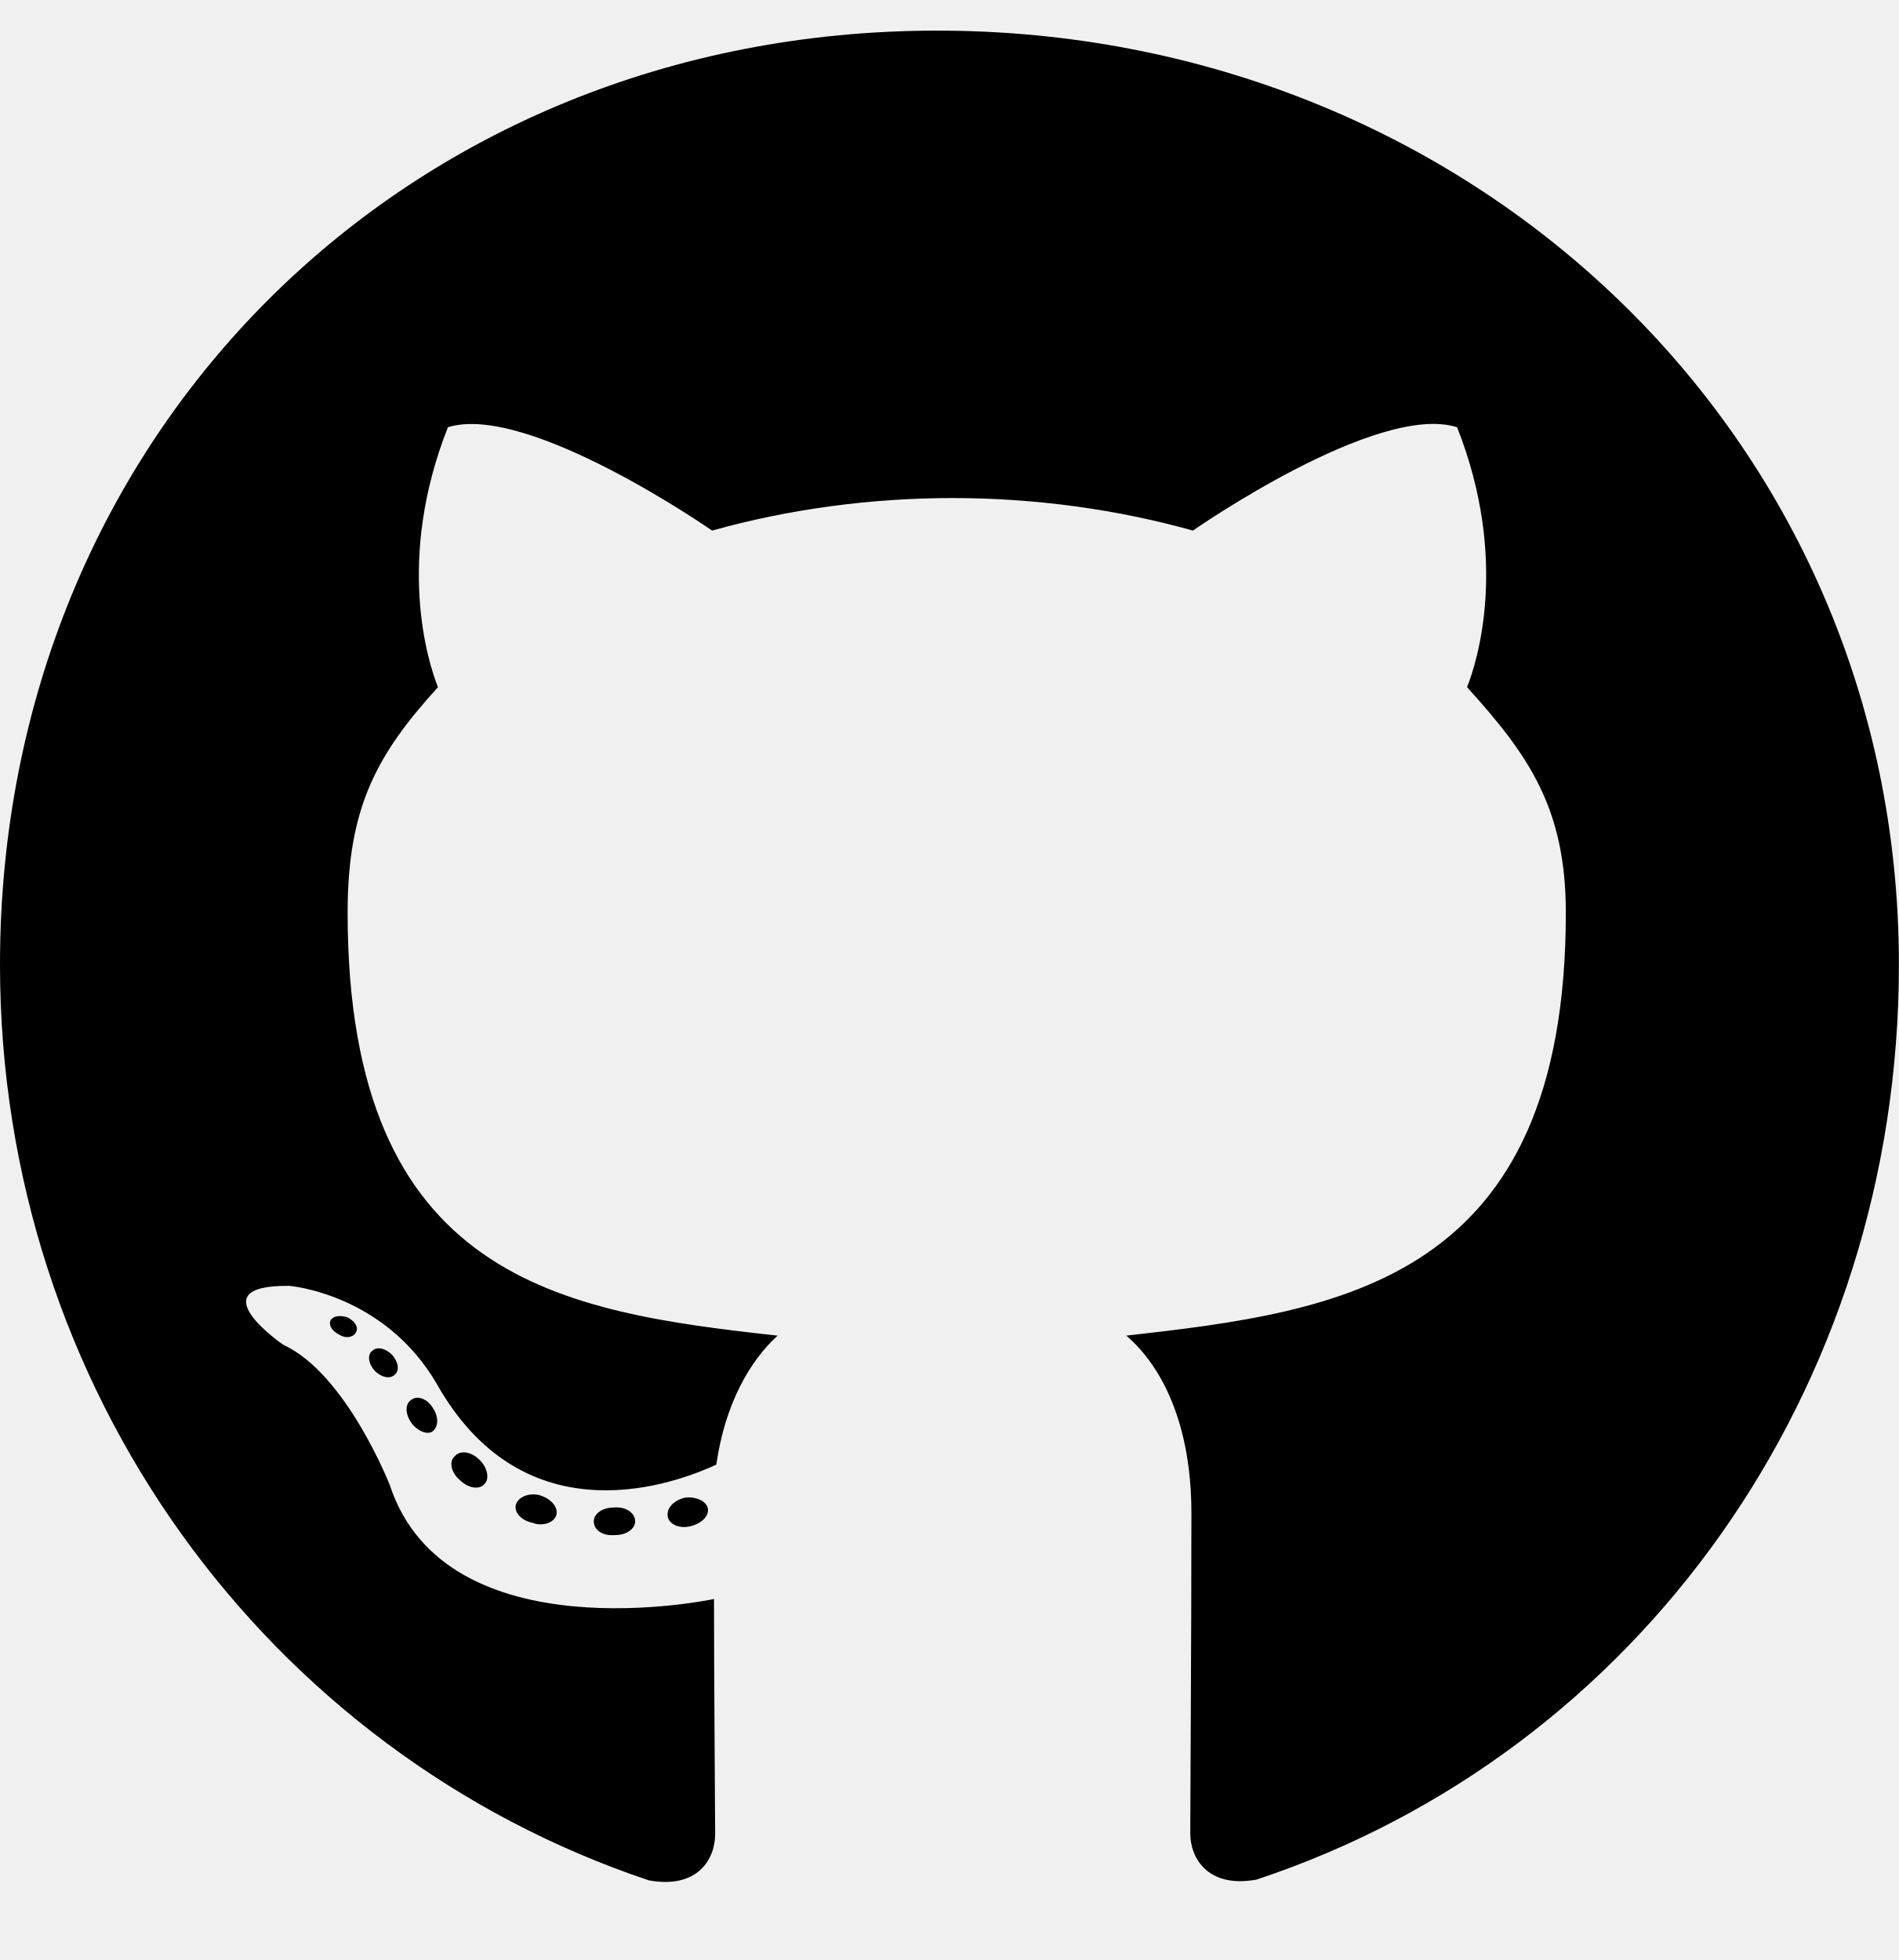
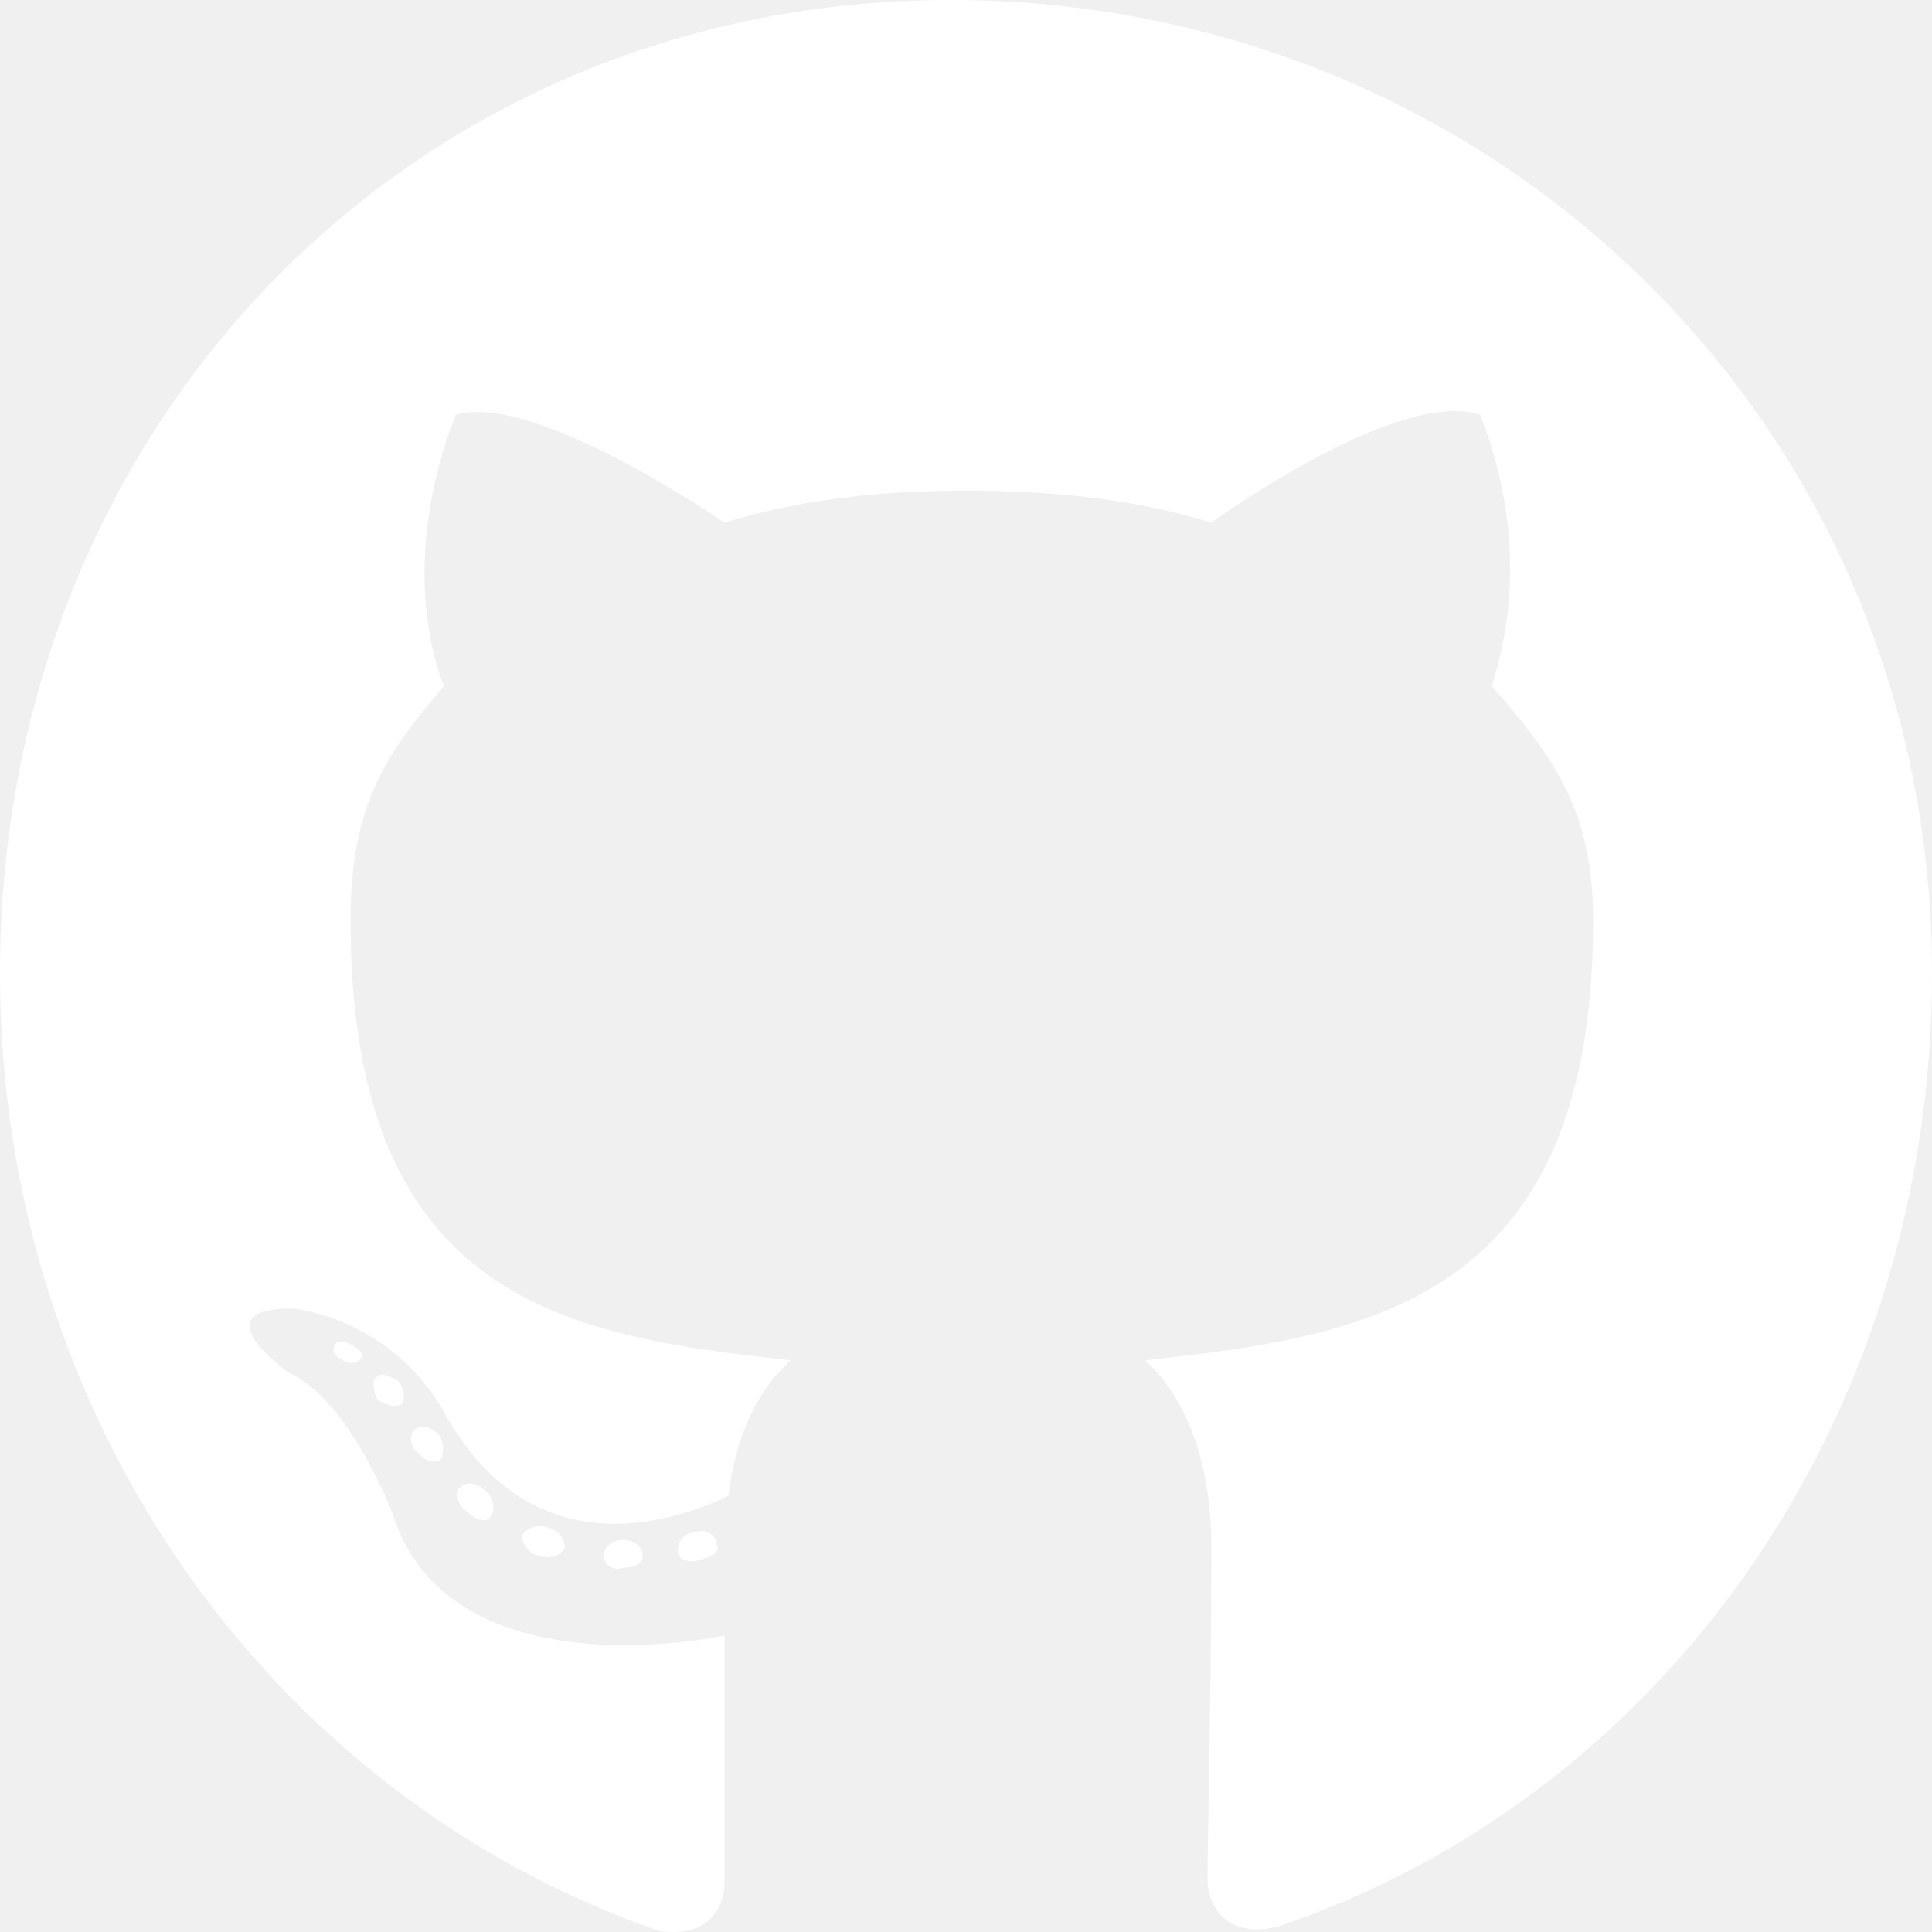
- <svg xmlns="http://www.w3.org/2000/svg" viewBox="0 0 496 512">
-   <path d="M165.9 397.4c0 2-2.3 3.6-5.2 3.6-3.3 .3-5.6-1.3-5.6-3.6 0-2 2.3-3.6 5.2-3.6 3-.3 5.6 1.3 5.6 3.6zm-31.1-4.5c-.7 2 1.3 4.3 4.3 4.9 2.6 1 5.6 0 6.2-2s-1.3-4.3-4.3-5.2c-2.6-.7-5.5 .3-6.2 2.3zm44.2-1.7c-2.9 .7-4.9 2.6-4.6 4.9 .3 2 2.9 3.3 5.9 2.6 2.9-.7 4.9-2.6 4.6-4.6-.3-1.9-3-3.2-5.9-2.9zM244.8 8C106.1 8 0 113.3 0 252c0 110.9 69.8 205.8 169.5 239.2 12.8 2.3 17.3-5.6 17.3-12.1 0-6.2-.3-40.4-.3-61.4 0 0-70 15-84.7-29.8 0 0-11.4-29.1-27.8-36.6 0 0-22.9-15.7 1.6-15.4 0 0 24.9 2 38.6 25.8 21.9 38.6 58.6 27.5 72.9 20.9 2.3-16 8.8-27.1 16-33.7-55.9-6.2-112.3-14.3-112.3-110.5 0-27.5 7.6-41.3 23.6-58.9-2.6-6.5-11.1-33.3 2.6-67.9 20.9-6.5 69 27 69 27 20-5.6 41.5-8.5 62.8-8.5s42.8 2.9 62.8 8.5c0 0 48.1-33.6 69-27 13.7 34.7 5.2 61.4 2.6 67.9 16 17.7 25.8 31.5 25.8 58.9 0 96.5-58.9 104.2-114.8 110.5 9.2 7.9 17 22.9 17 46.4 0 33.7-.3 75.4-.3 83.6 0 6.5 4.6 14.4 17.3 12.1C428.2 457.8 496 362.9 496 252 496 113.3 383.5 8 244.8 8zM97.2 352.9c-1.3 1-1 3.3 .7 5.2 1.6 1.6 3.9 2.3 5.2 1 1.3-1 1-3.3-.7-5.2-1.6-1.6-3.9-2.3-5.2-1zm-10.8-8.1c-.7 1.3 .3 2.9 2.3 3.9 1.6 1 3.6 .7 4.3-.7 .7-1.3-.3-2.9-2.3-3.9-2-.6-3.6-.3-4.3 .7zm32.4 35.6c-1.6 1.3-1 4.3 1.3 6.2 2.3 2.3 5.2 2.6 6.5 1 1.3-1.3 .7-4.3-1.3-6.2-2.2-2.3-5.2-2.6-6.5-1zm-11.4-14.7c-1.6 1-1.6 3.6 0 5.9 1.6 2.3 4.3 3.3 5.6 2.3 1.6-1.3 1.6-3.9 0-6.2-1.4-2.3-4-3.3-5.6-2z" />
+ <svg xmlns="http://www.w3.org/2000/svg" width="32" height="32" viewBox="0 0 32 32" fill="none">
+   <path d="M10.645 25.768C10.645 25.636 10.516 25.504 10.323 25.504C10.129 25.504 10 25.636 10 25.768C10 25.901 10.129 26.033 10.323 25.967C10.516 25.967 10.645 25.901 10.645 25.768ZM8.645 25.438C8.645 25.57 8.774 25.768 8.968 25.768C9.097 25.834 9.29 25.768 9.355 25.636C9.355 25.504 9.29 25.372 9.097 25.306C8.903 25.24 8.71 25.306 8.645 25.438ZM11.548 25.372C11.355 25.372 11.226 25.504 11.226 25.702C11.226 25.834 11.419 25.901 11.613 25.834C11.806 25.768 11.935 25.702 11.871 25.57C11.871 25.438 11.677 25.306 11.548 25.372ZM15.742 0C6.839 0 0 7.004 0 16.122C0 23.456 4.452 29.733 10.903 31.979C11.742 32.111 12 31.583 12 31.186C12 30.724 12 28.477 12 27.09C12 27.09 7.484 28.081 6.516 25.108C6.516 25.108 5.806 23.192 4.774 22.729C4.774 22.729 3.29 21.672 4.839 21.672C4.839 21.672 6.452 21.804 7.355 23.39C8.774 25.967 11.097 25.24 12.065 24.777C12.194 23.72 12.581 22.993 13.097 22.531C9.484 22.134 5.806 21.606 5.806 15.263C5.806 13.413 6.323 12.554 7.355 11.364C7.161 10.902 6.645 9.184 7.548 6.872C8.839 6.475 12 8.656 12 8.656C13.29 8.259 14.645 8.127 16 8.127C17.419 8.127 18.774 8.259 20.064 8.656C20.064 8.656 23.161 6.409 24.516 6.872C25.419 9.184 24.839 10.902 24.71 11.364C25.742 12.554 26.387 13.413 26.387 15.263C26.387 21.606 22.581 22.134 18.968 22.531C19.548 23.059 20.064 24.051 20.064 25.636C20.064 27.817 20 30.592 20 31.12C20 31.583 20.323 32.111 21.161 31.913C27.613 29.733 32 23.456 32 16.122C32 7.004 24.71 0 15.742 0ZM6.258 22.795C6.129 22.861 6.194 23.059 6.258 23.192C6.387 23.258 6.516 23.324 6.645 23.258C6.71 23.192 6.71 22.993 6.581 22.861C6.452 22.795 6.323 22.729 6.258 22.795ZM5.548 22.267C5.484 22.399 5.548 22.465 5.677 22.531C5.806 22.597 5.935 22.597 6 22.465C6 22.399 5.935 22.333 5.806 22.267C5.677 22.201 5.613 22.201 5.548 22.267ZM7.613 24.645C7.548 24.711 7.548 24.91 7.742 25.042C7.871 25.174 8.065 25.24 8.129 25.108C8.194 25.042 8.194 24.843 8.065 24.711C7.935 24.579 7.742 24.513 7.613 24.645ZM6.903 23.654C6.774 23.72 6.774 23.918 6.903 24.051C7.032 24.183 7.161 24.249 7.29 24.183C7.355 24.117 7.355 23.918 7.29 23.786C7.161 23.654 7.032 23.588 6.903 23.654Z" fill="white" />
</svg>
